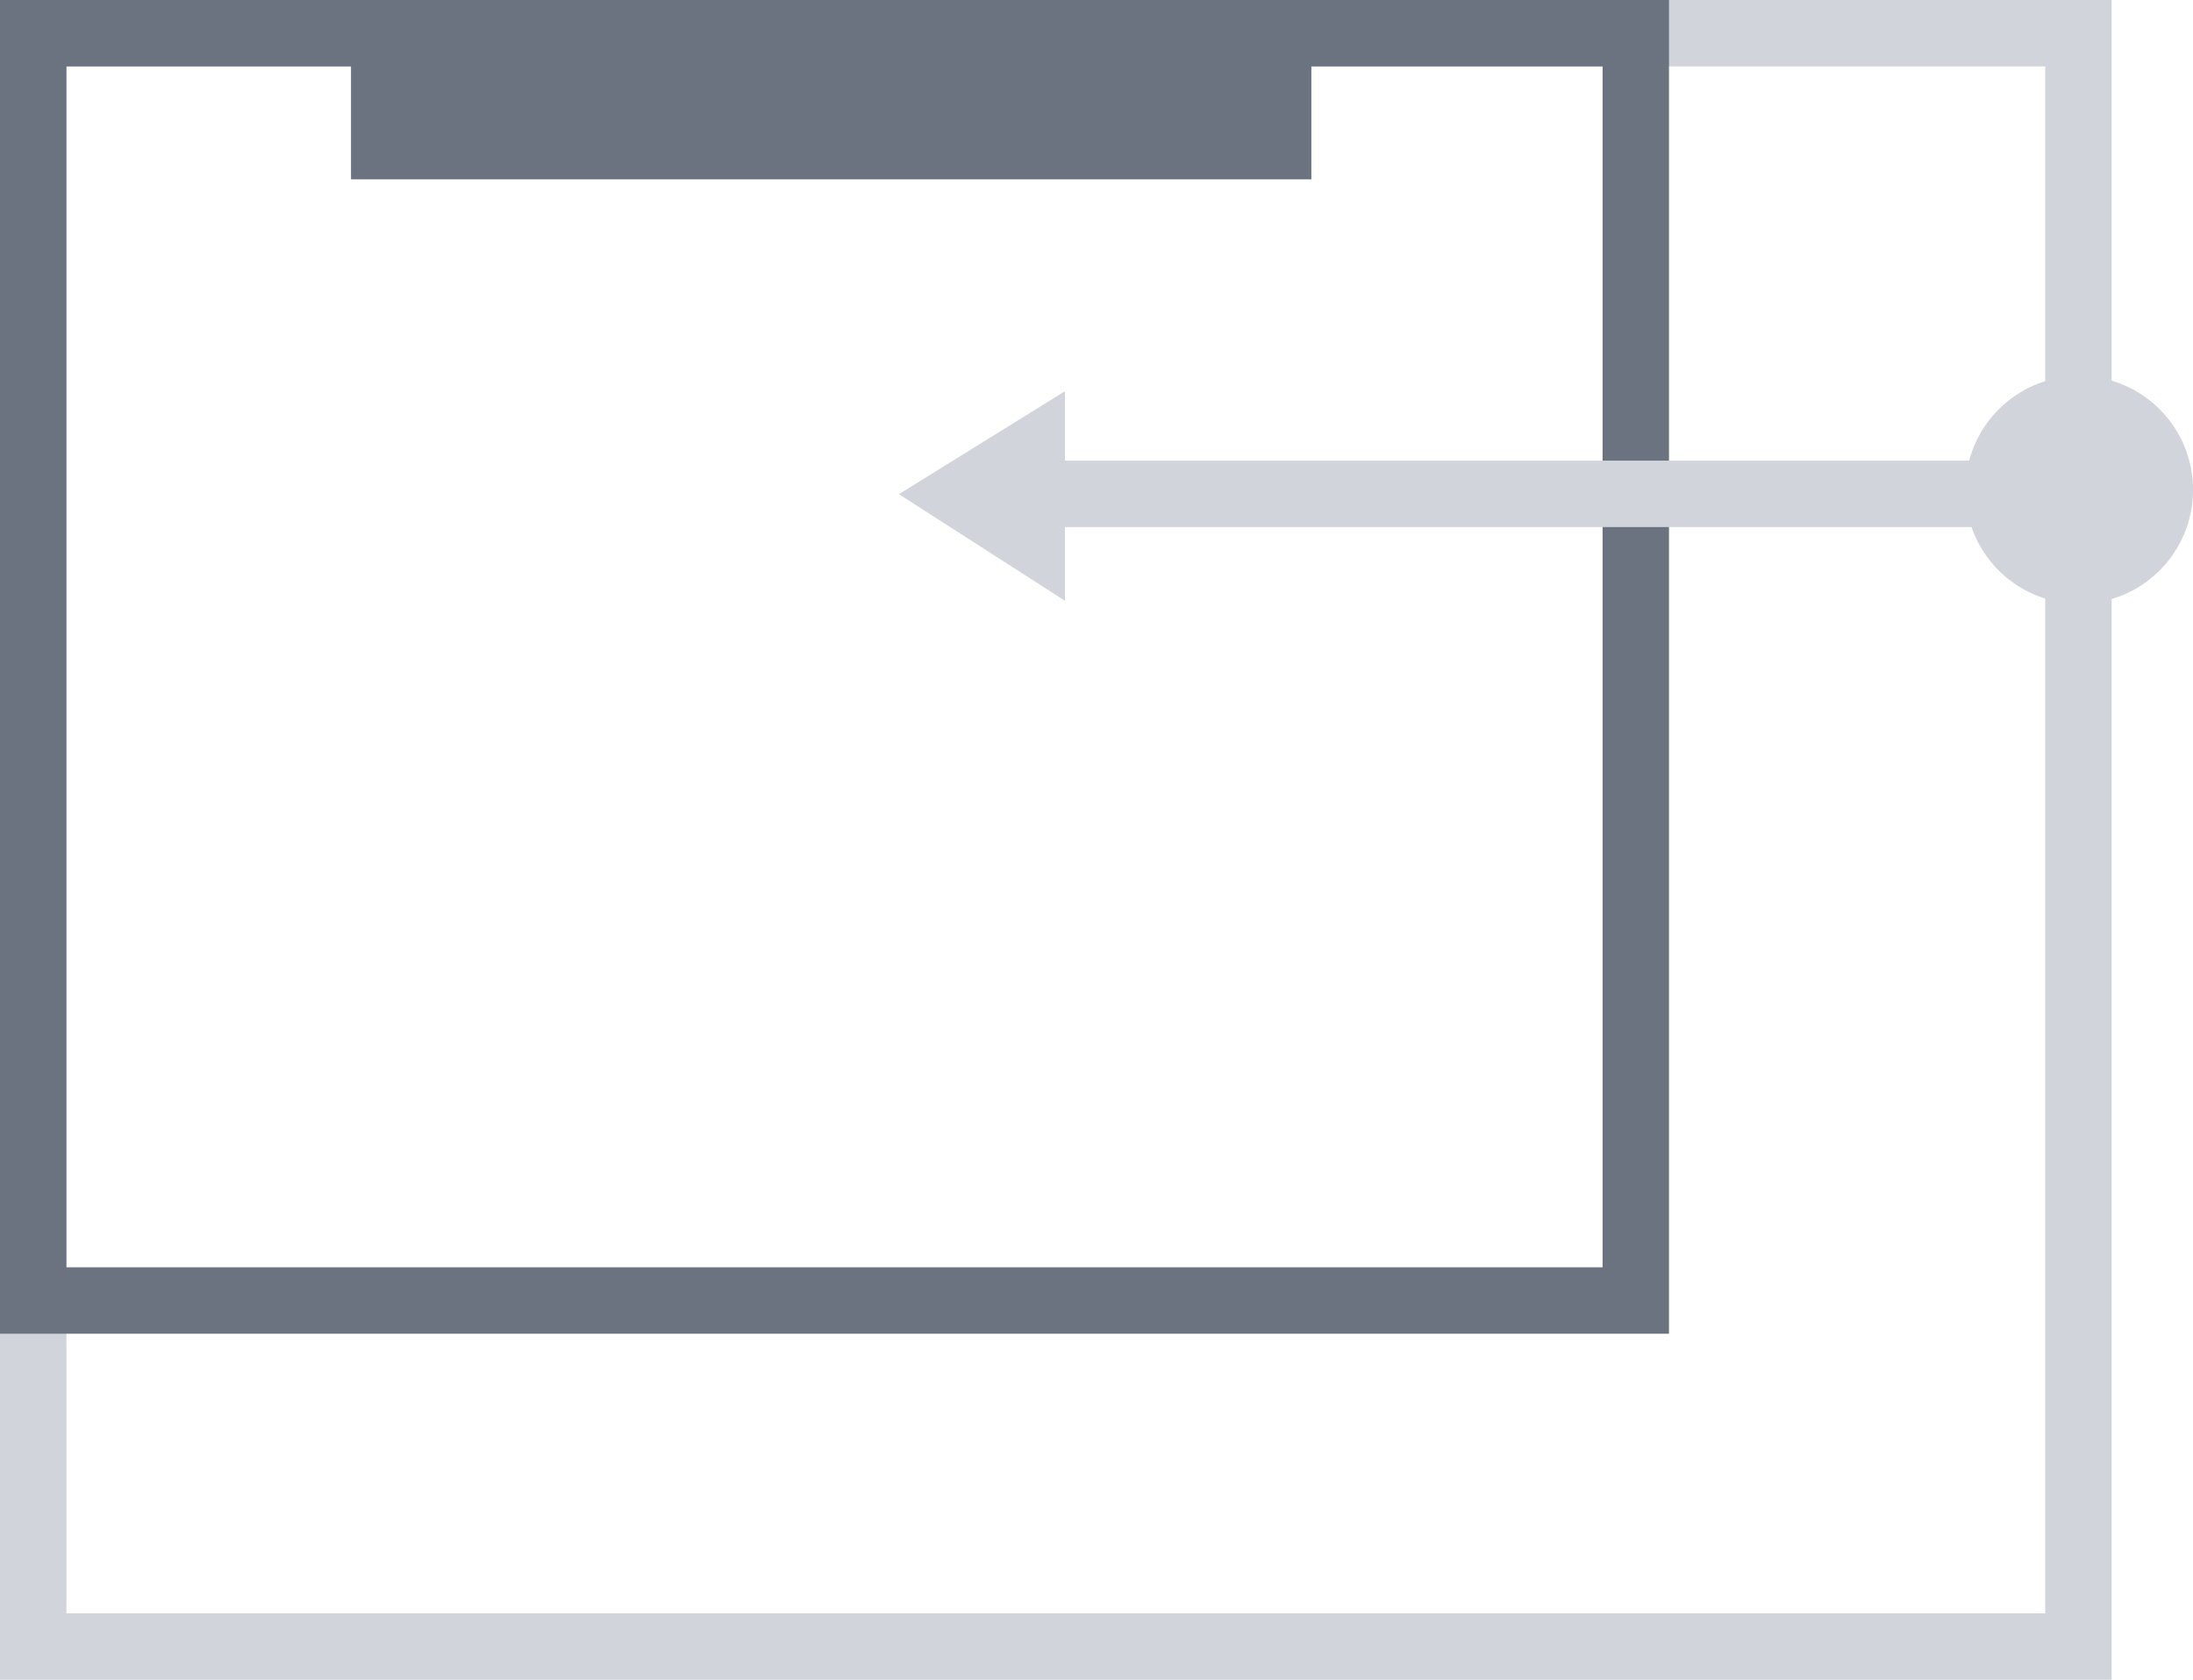
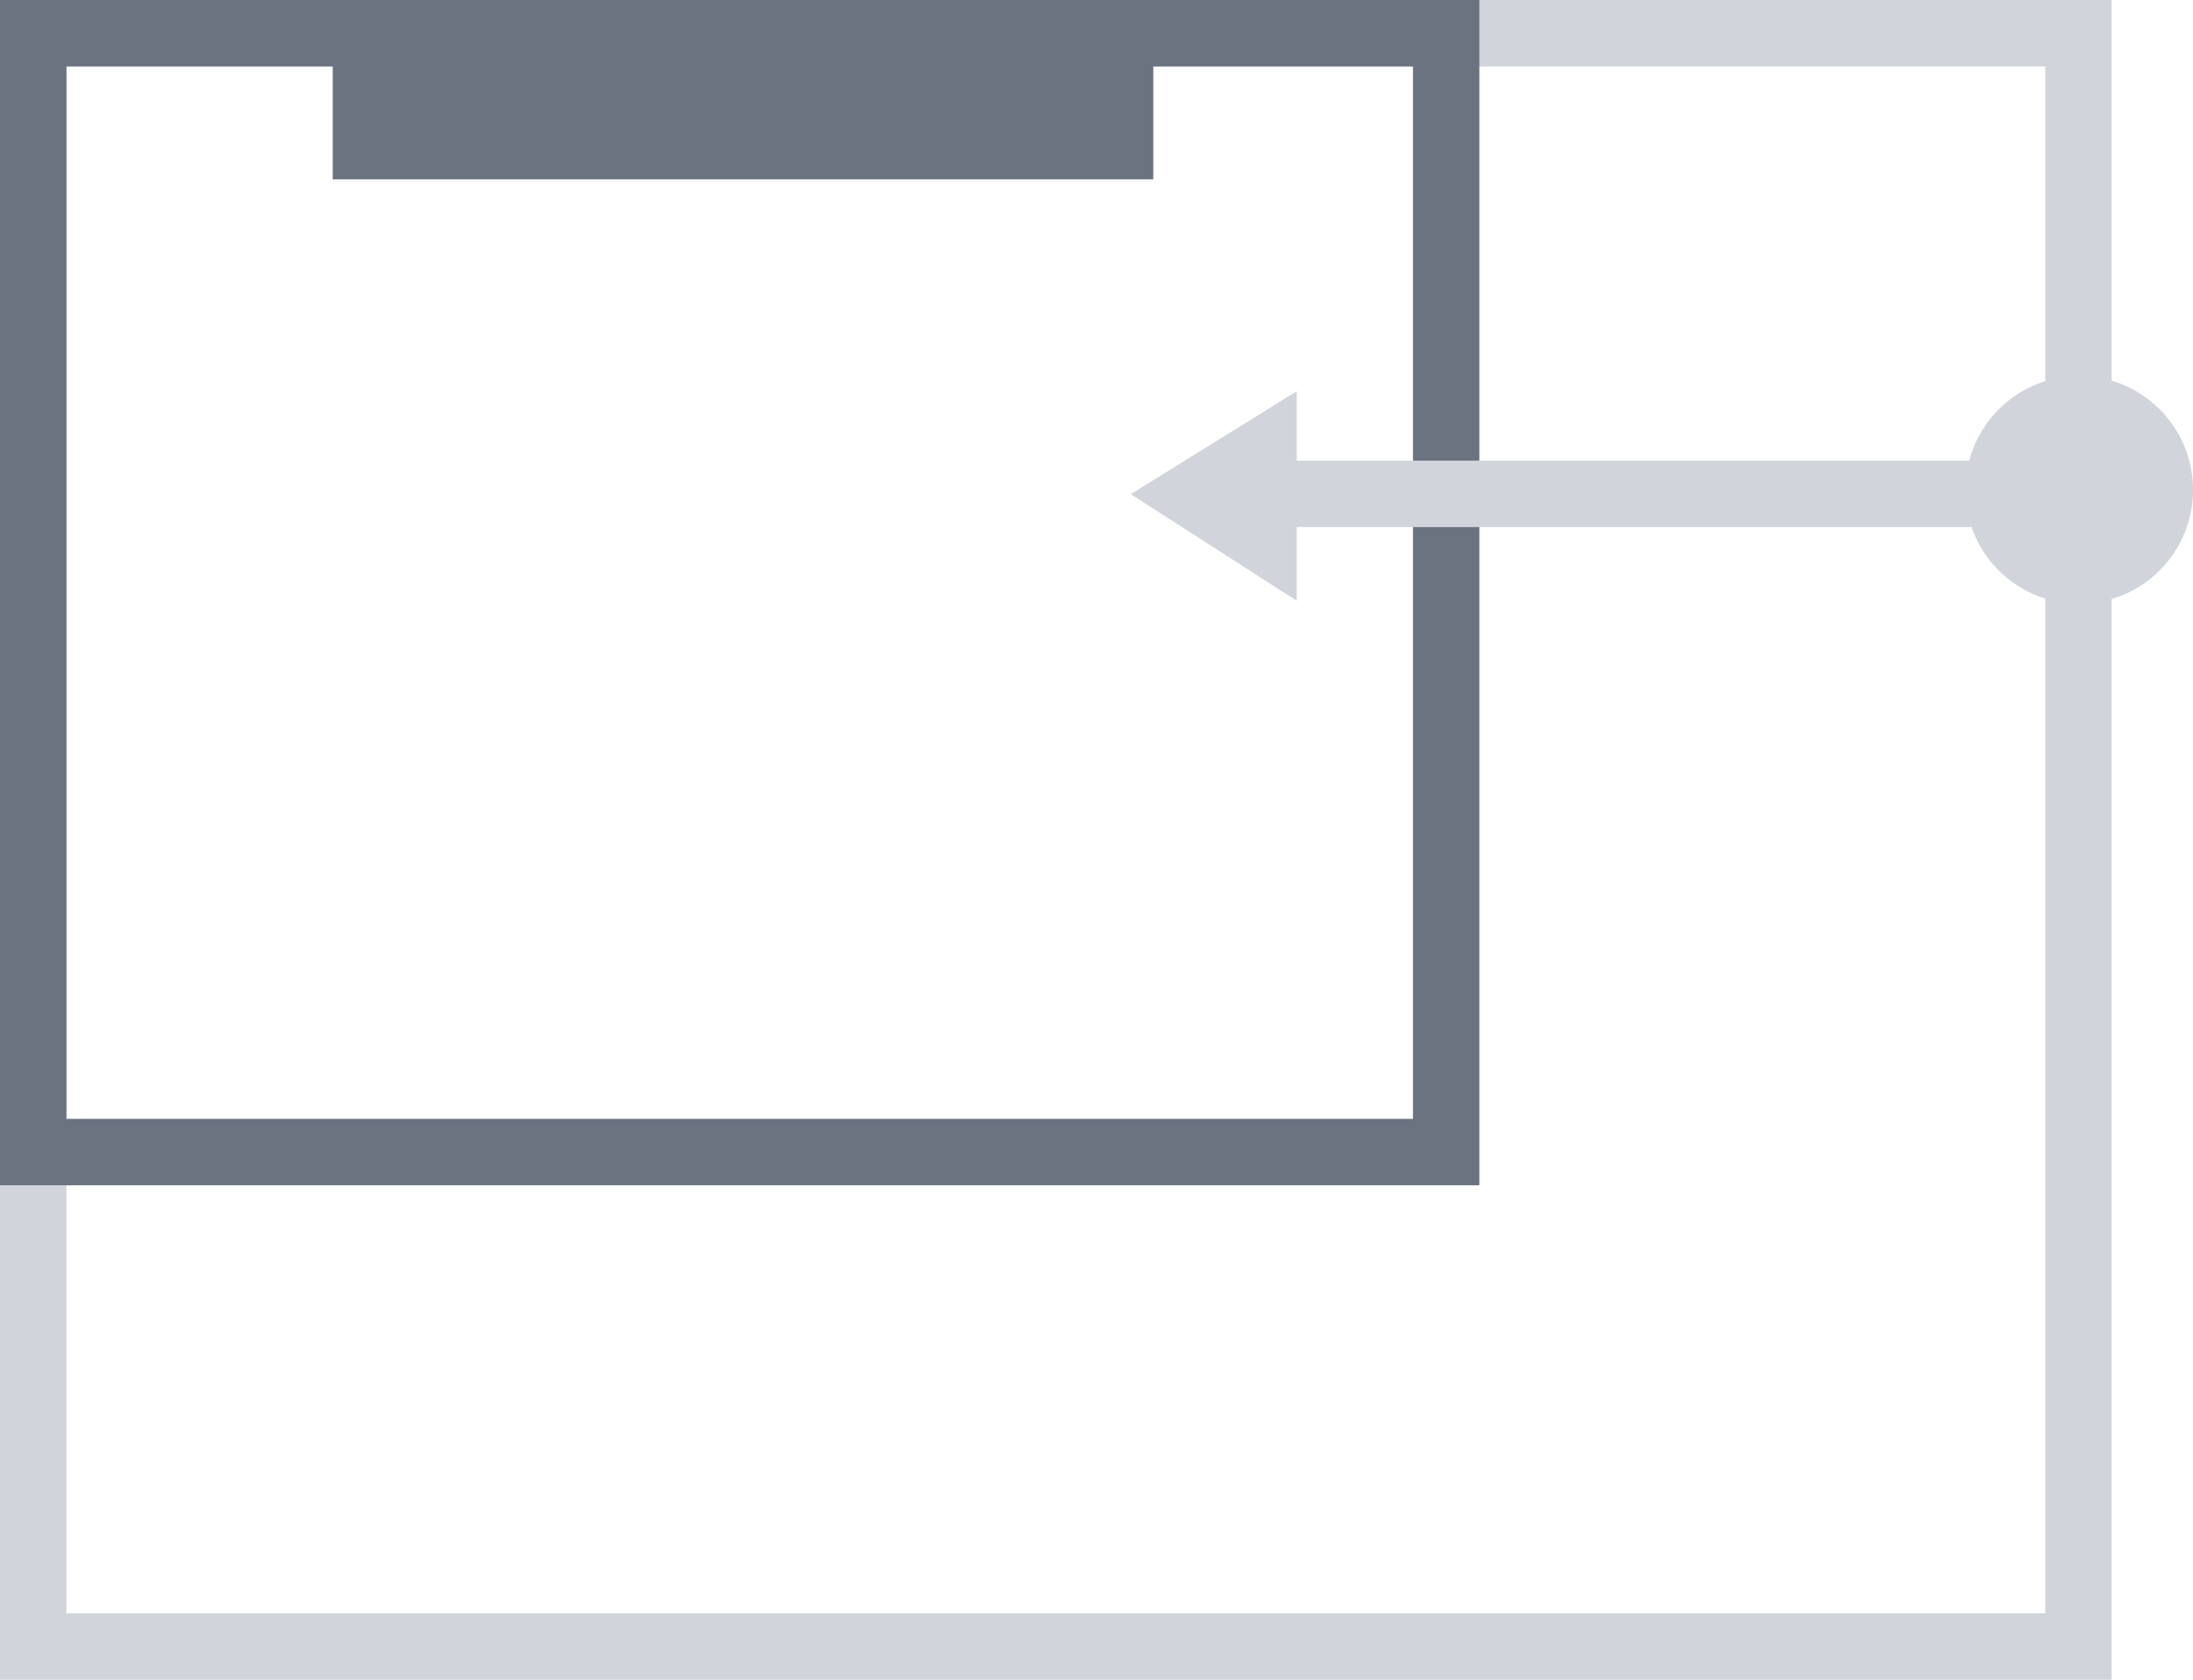
<svg xmlns="http://www.w3.org/2000/svg" viewBox="0 0 66.04 50.58">
  <defs>
    <style>.cls-1{fill:#d1d5db;}.cls-2{fill:#6b7280;}</style>
  </defs>
  <g id="レイヤー_2" data-name="レイヤー 2">
    <g id="light">
      <path class="cls-1" d="M61.59,2V48.58H2V2H61.59m2-2H0V50.58H63.59V0Z" />
-       <rect class="cls-2" x="10.57" y="1.18" width="28.92" height="4.22" />
-       <path class="cls-2" d="M48.26,2V38.16H2V2H48.26m2-2H0V40.16H50.26V0Z" />
-       <path class="cls-1" d="M62.61,11.32a3.43,3.43,0,0,0-3.31,2.55H32.07V11.78l-5,3.1,5,3.21V15.87h27.3a3.43,3.43,0,1,0,3.24-4.55Z" />
+       <rect class="cls-2" x="10.02" y="1.18" width="24.71" height="4.22" />
+       <path class="cls-2" d="M42.55,2V33.69H2V2H42.55m2-2H0V35.69H44.55V0Z" />
+       <path class="cls-1" d="M62.61,11.32a3.43,3.43,0,0,0-3.31,2.55H39.05V11.78l-5,3.1,5,3.21V15.87H59.37a3.43,3.43,0,1,0,3.24-4.55Z" />
    </g>
  </g>
</svg>
